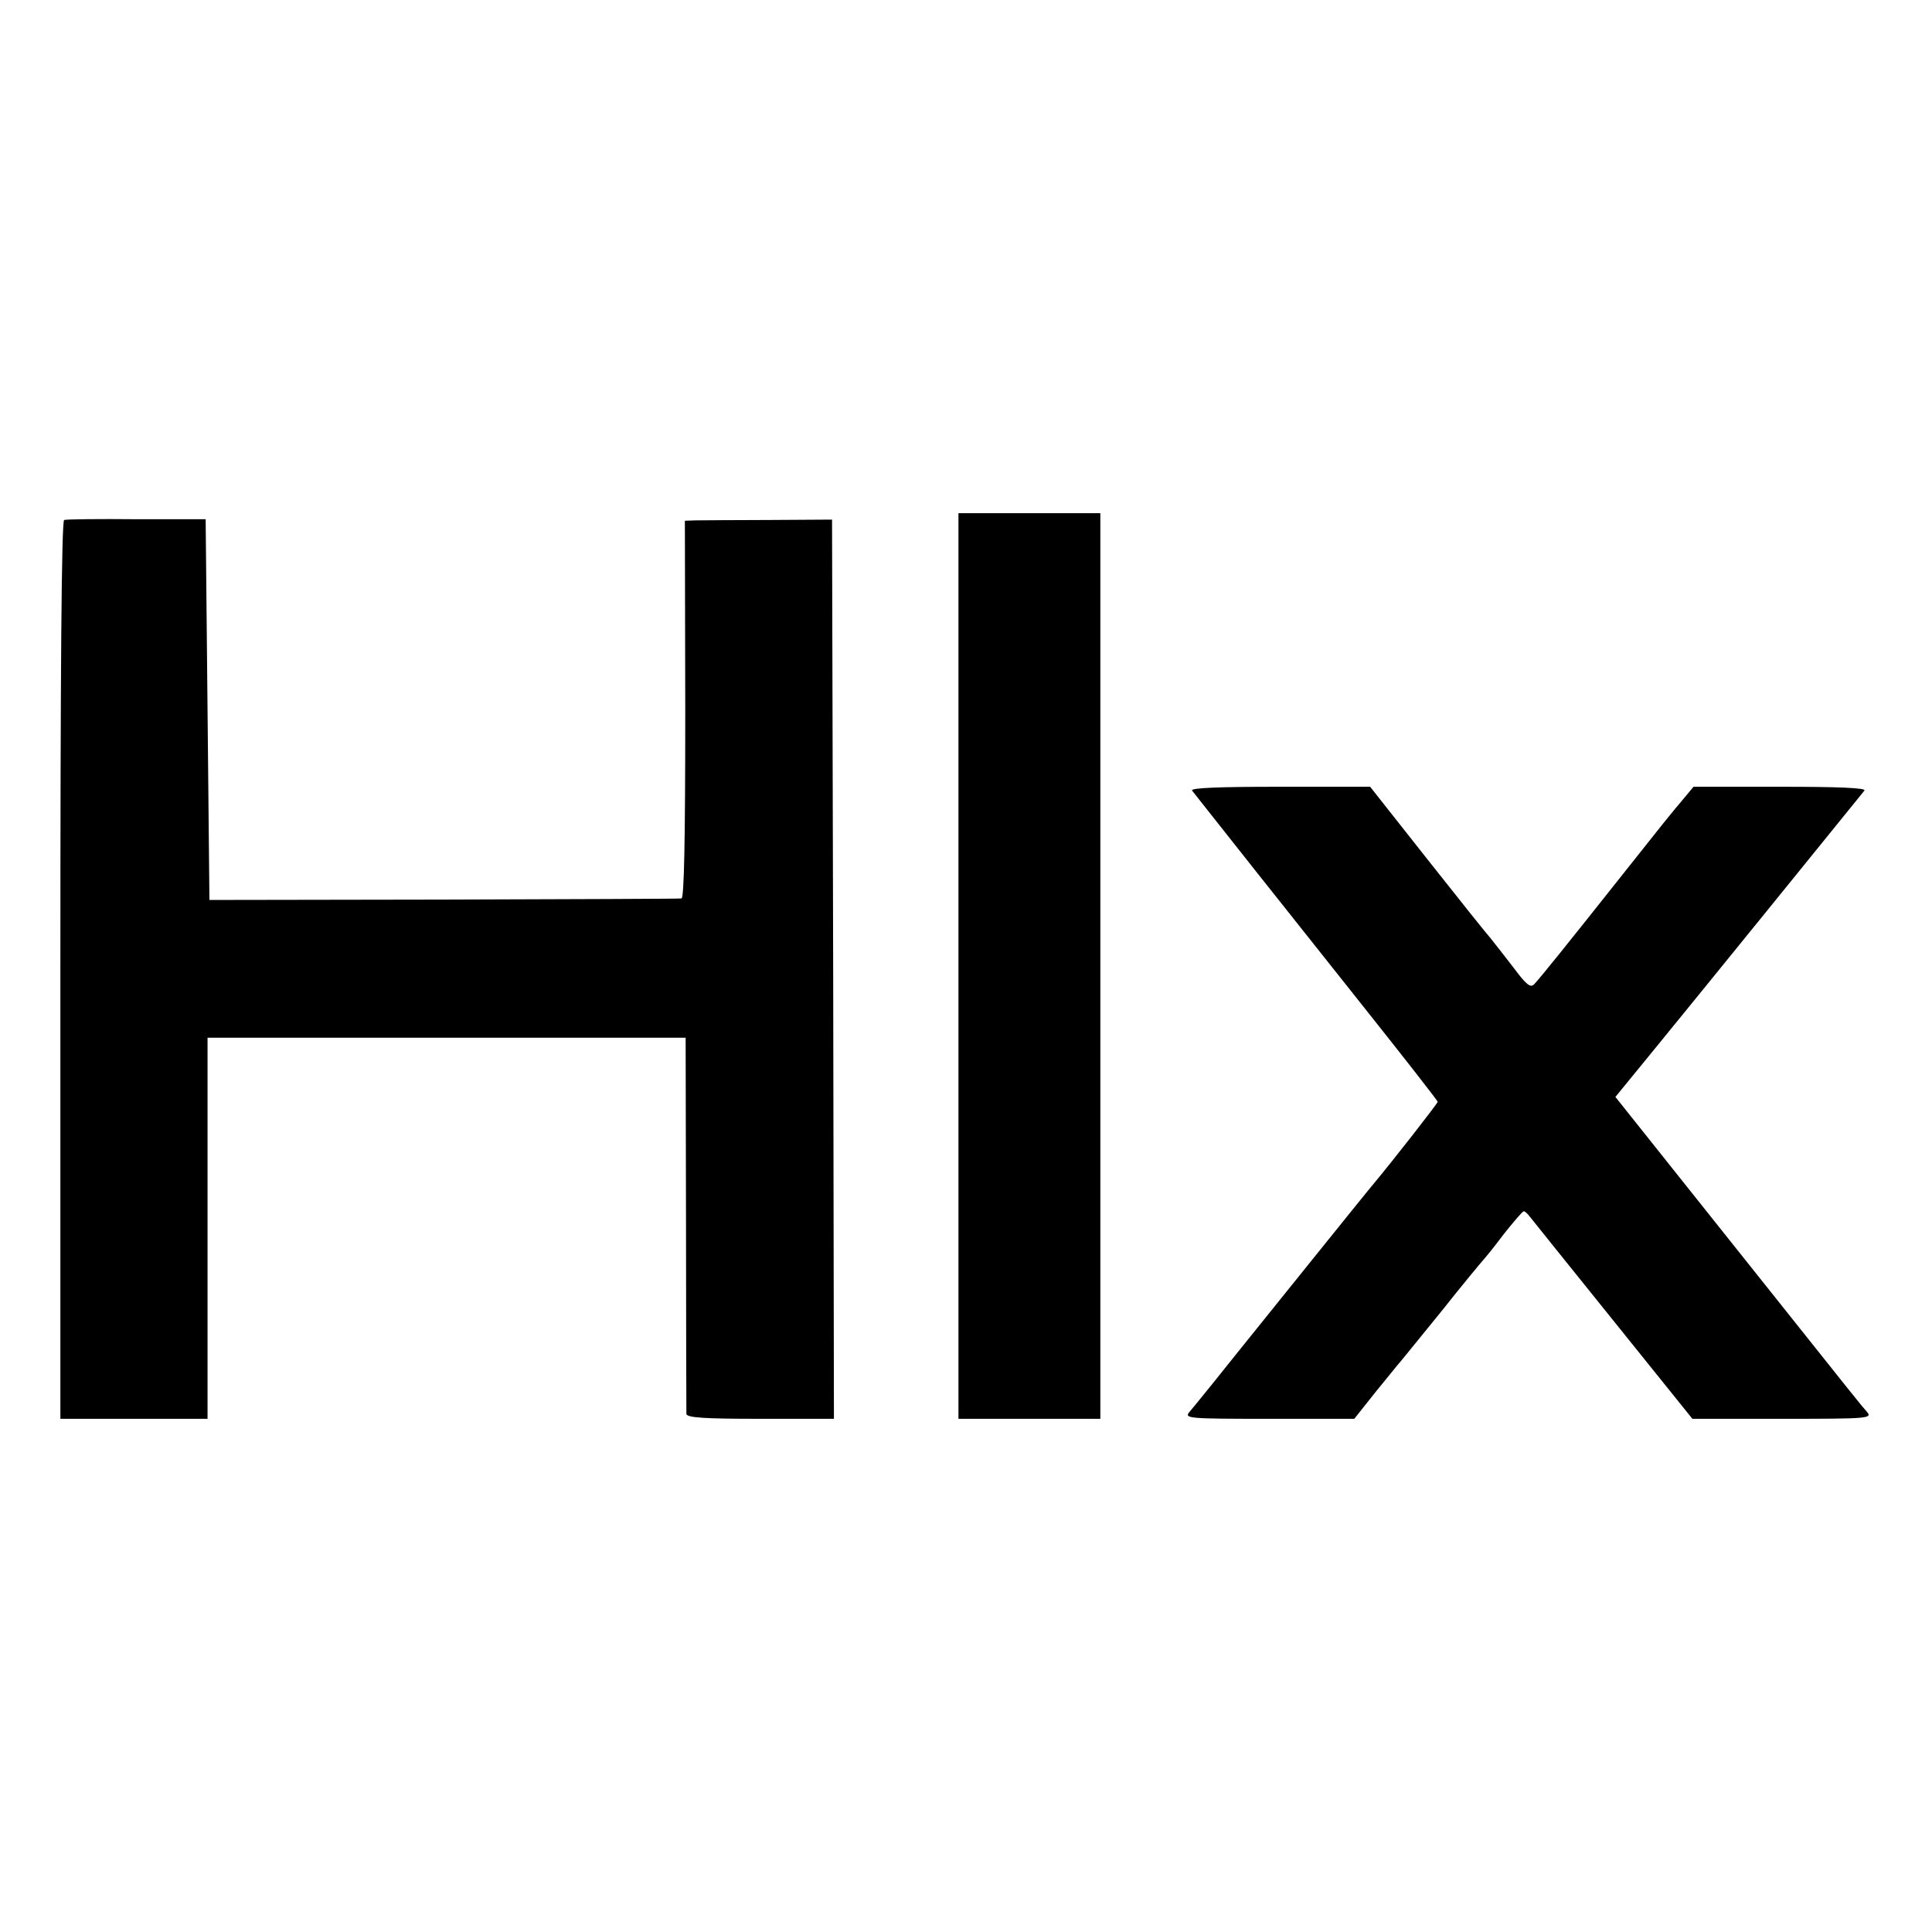
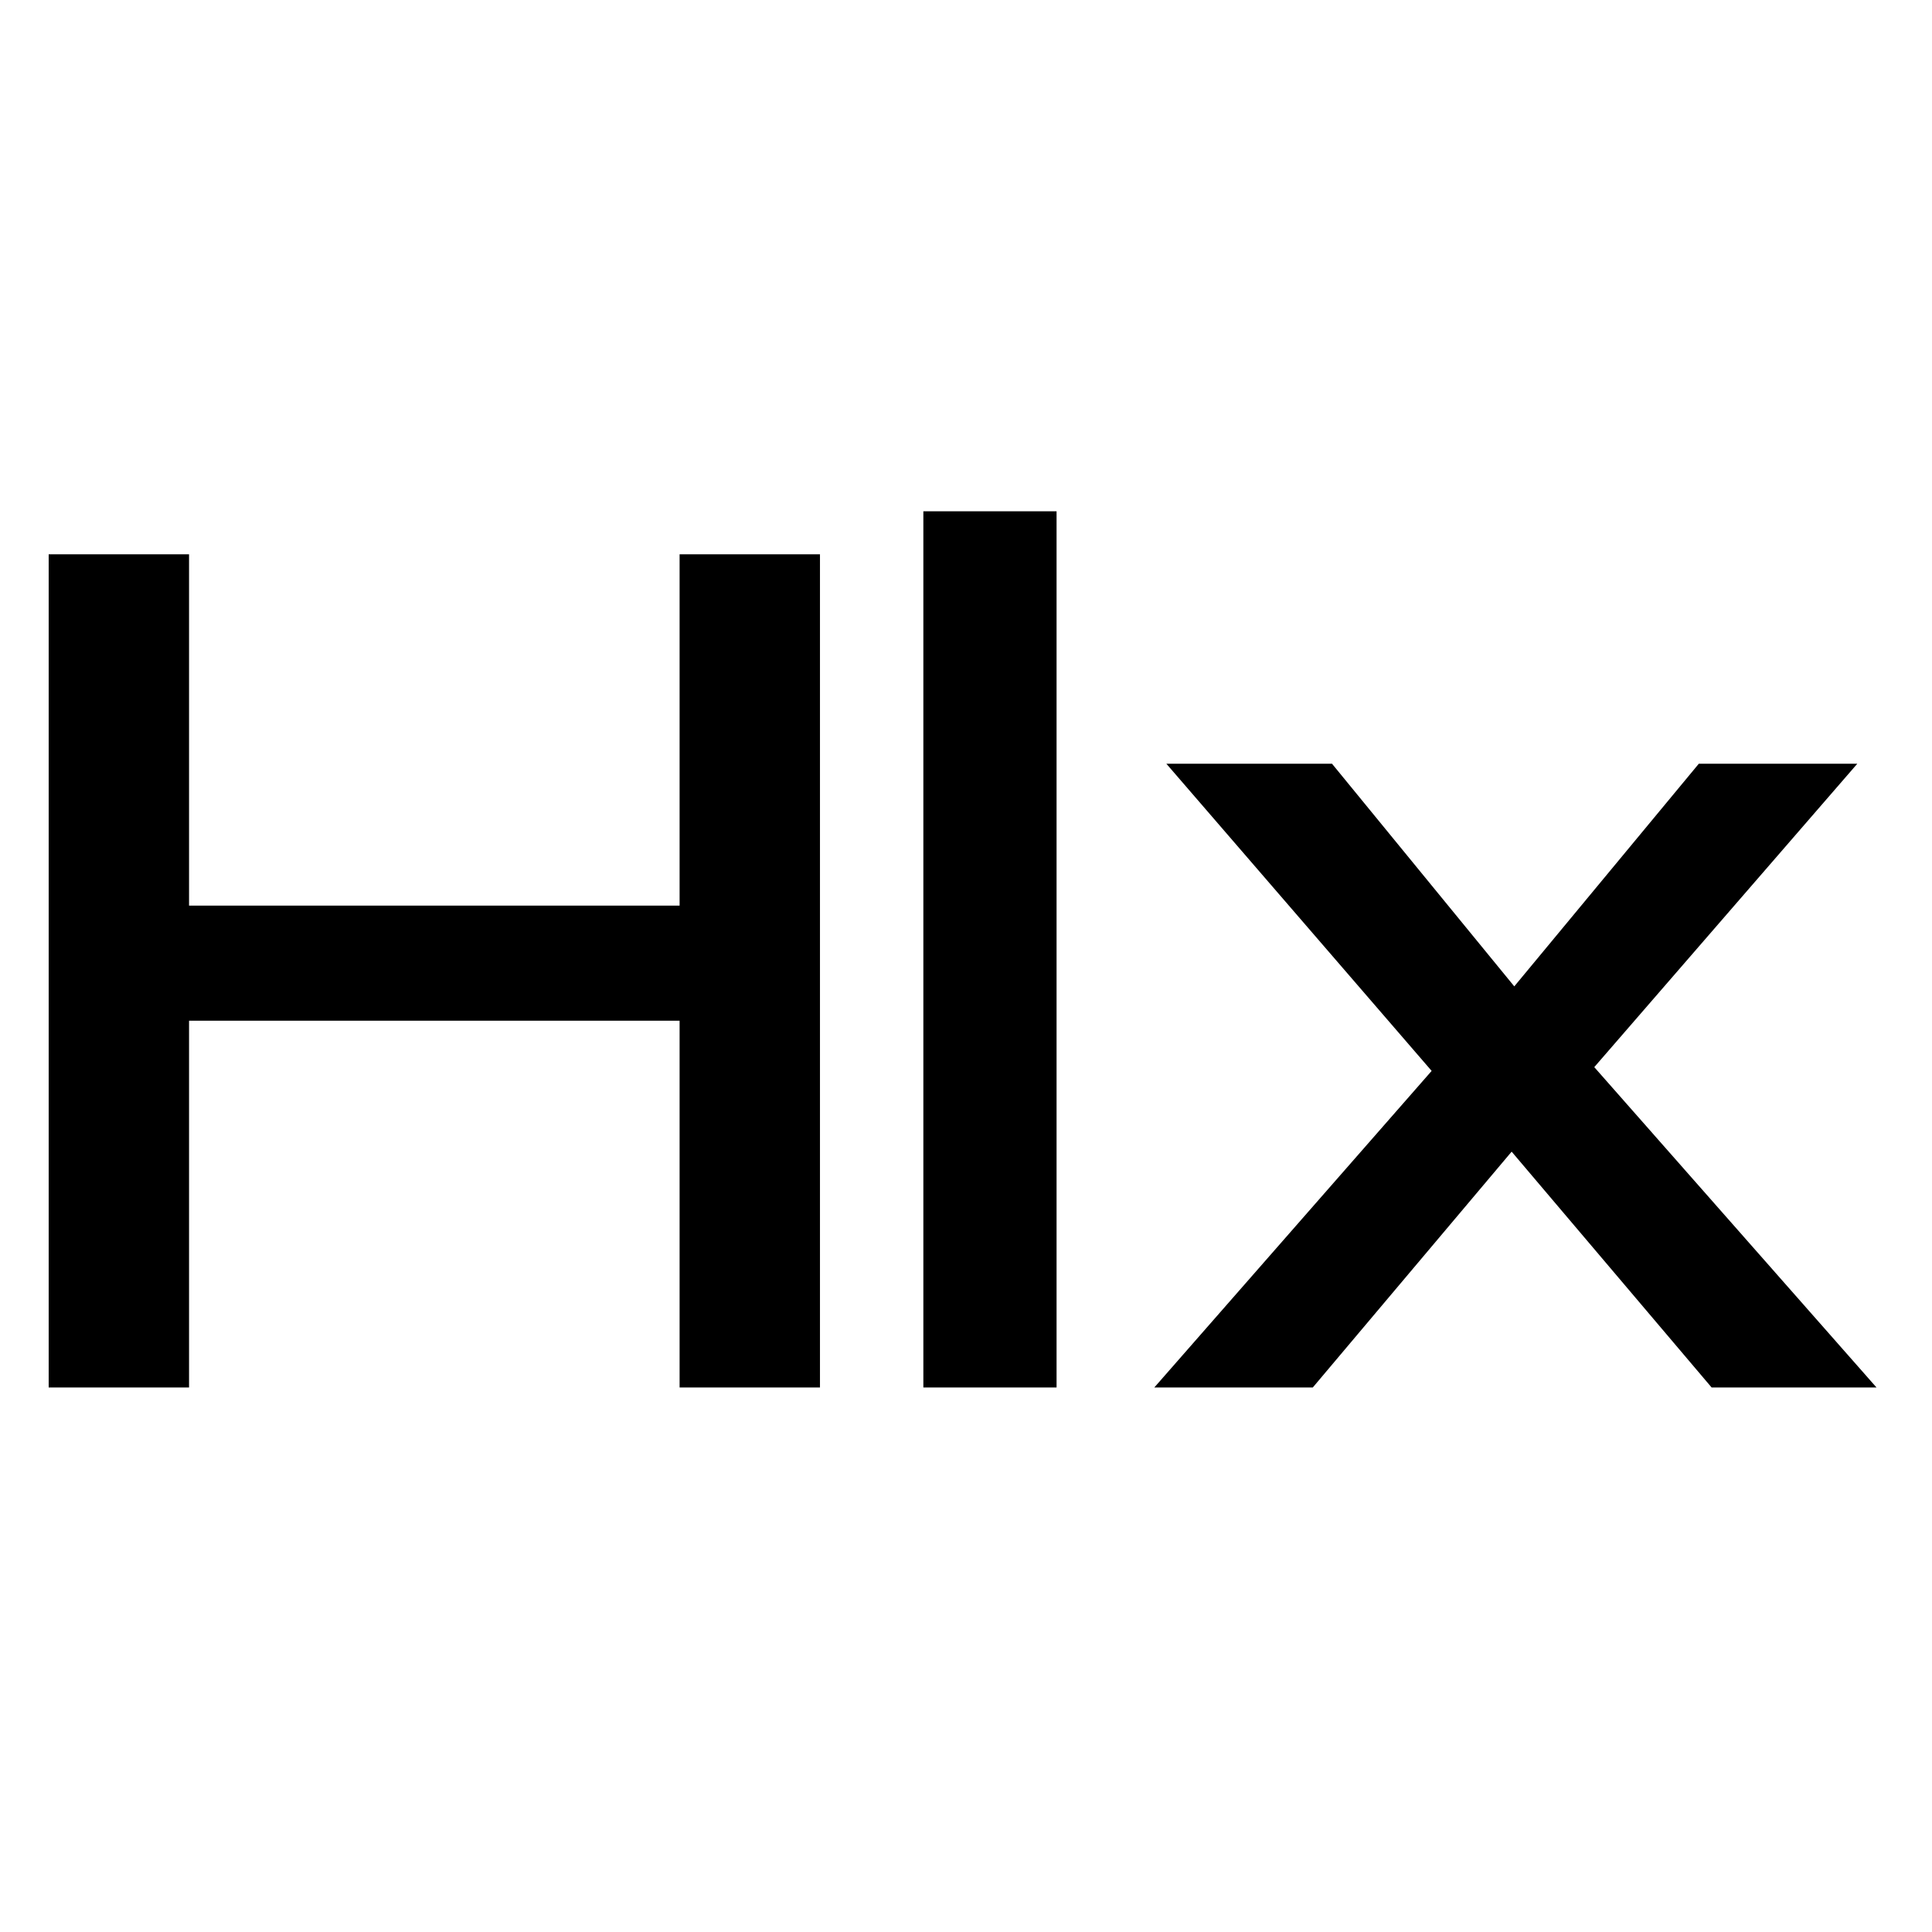
- <svg xmlns="http://www.w3.org/2000/svg" version="1.0" width="512pt" height="512pt" viewBox="0 0 512 512" preserveAspectRatio="xMidYMid meet">
-   <g transform="translate(0,512) scale(0.1,-0.1)" fill="#000000" stroke="none">
-     <path d="M2540 2560 l0 -1200 188 0 188 0 0 1200 0 1200 -188 0 -188 0 0 -1200z" />
-     <path d="M170 3742 c-7 -3 -10 -407 -10 -1193 l0 -1189 195 0 195 0 0 505 0 505 633 0 634 0 1 -492 c0 -271 1 -499 1 -505 1 -10 47 -13 196 -13 l195 0 -2 1192 -3 1191 -165 -1 c-91 0 -178 -1 -195 -1 l-30 -1 1 -500 c0 -351 -3 -500 -10 -501 -6 -1 -290 -2 -631 -3 l-620 -1 -5 504 -5 505 -182 0 c-101 1 -187 0 -193 -2z" />
-     <path d="M3159 3025 c17 -22 280 -354 460 -580 105 -132 191 -242 191 -245 0 -4 -118 -155 -168 -215 -15 -17 -325 -403 -359 -445 -30 -38 -118 -147 -131 -162 -14 -17 -3 -18 211 -18 l226 0 58 73 c32 39 60 74 63 77 3 3 52 64 110 135 57 72 107 132 110 135 3 3 28 33 54 68 27 34 51 62 54 62 3 0 10 -6 16 -14 6 -8 106 -132 221 -275 l210 -261 239 0 c227 0 238 1 224 18 -20 23 -5 4 -357 446 l-310 389 103 126 c100 122 541 666 557 686 5 7 -69 10 -223 10 l-230 0 -25 -30 c-42 -50 -54 -65 -153 -190 -157 -198 -227 -285 -244 -303 -10 -11 -21 -2 -56 45 -24 31 -52 67 -61 78 -10 11 -85 105 -168 210 l-150 190 -240 0 c-160 0 -237 -3 -232 -10z" />
-   </g>
+ <svg xmlns="http://www.w3.org/2000/svg" version="1.1" id="Logo" x="0px" y="0px" viewBox="0 0 512 512" style="enable-background:new 0 0 512 512;" xml:space="preserve">
+   <path id="Hlx" d="M217.3,146.9v220.8h-37.2v-97.2h-130v97.2H12.9V146.9h37.2V240h130v-93.1H217.3z M280,135.5v232.2h-35.3V135.5H280  z M453.6,367.7l-53-62.5l-52.7,62.5h-42l73.5-83.9l-70.3-81.4H353l48.3,59l48.9-59h42l-69.7,80.4l74.8,84.9H453.6z" />
</svg>
